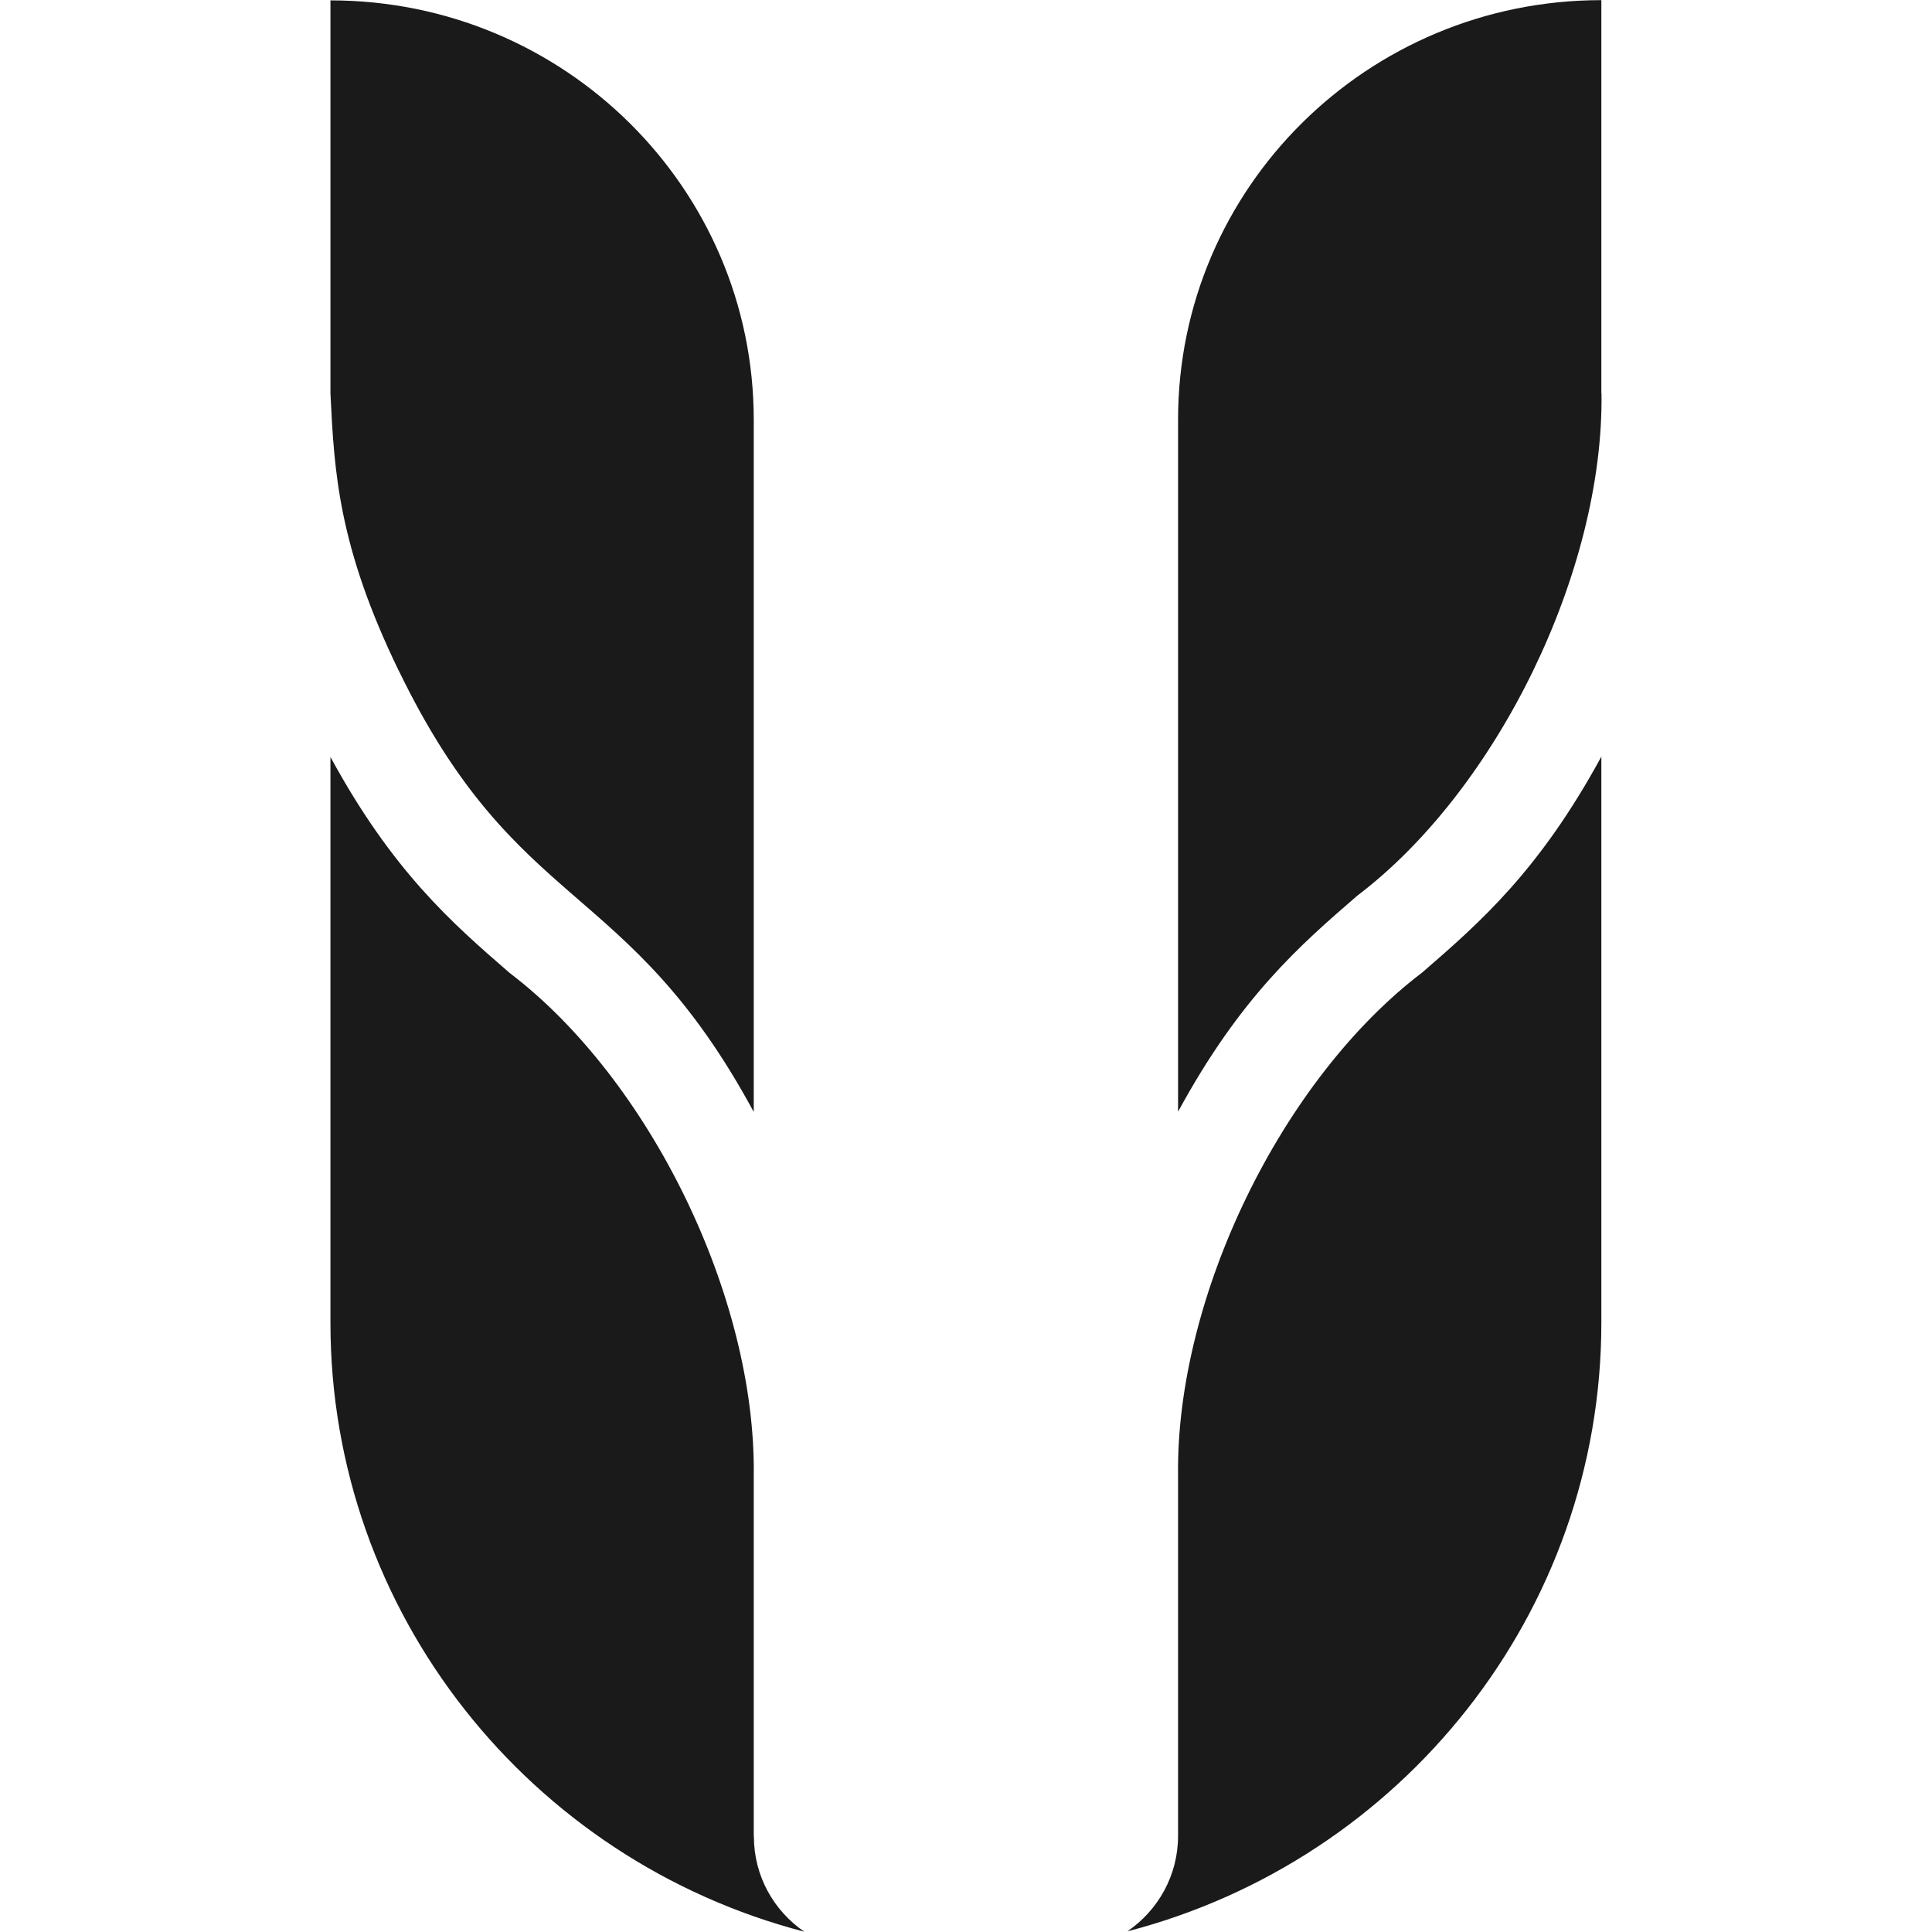
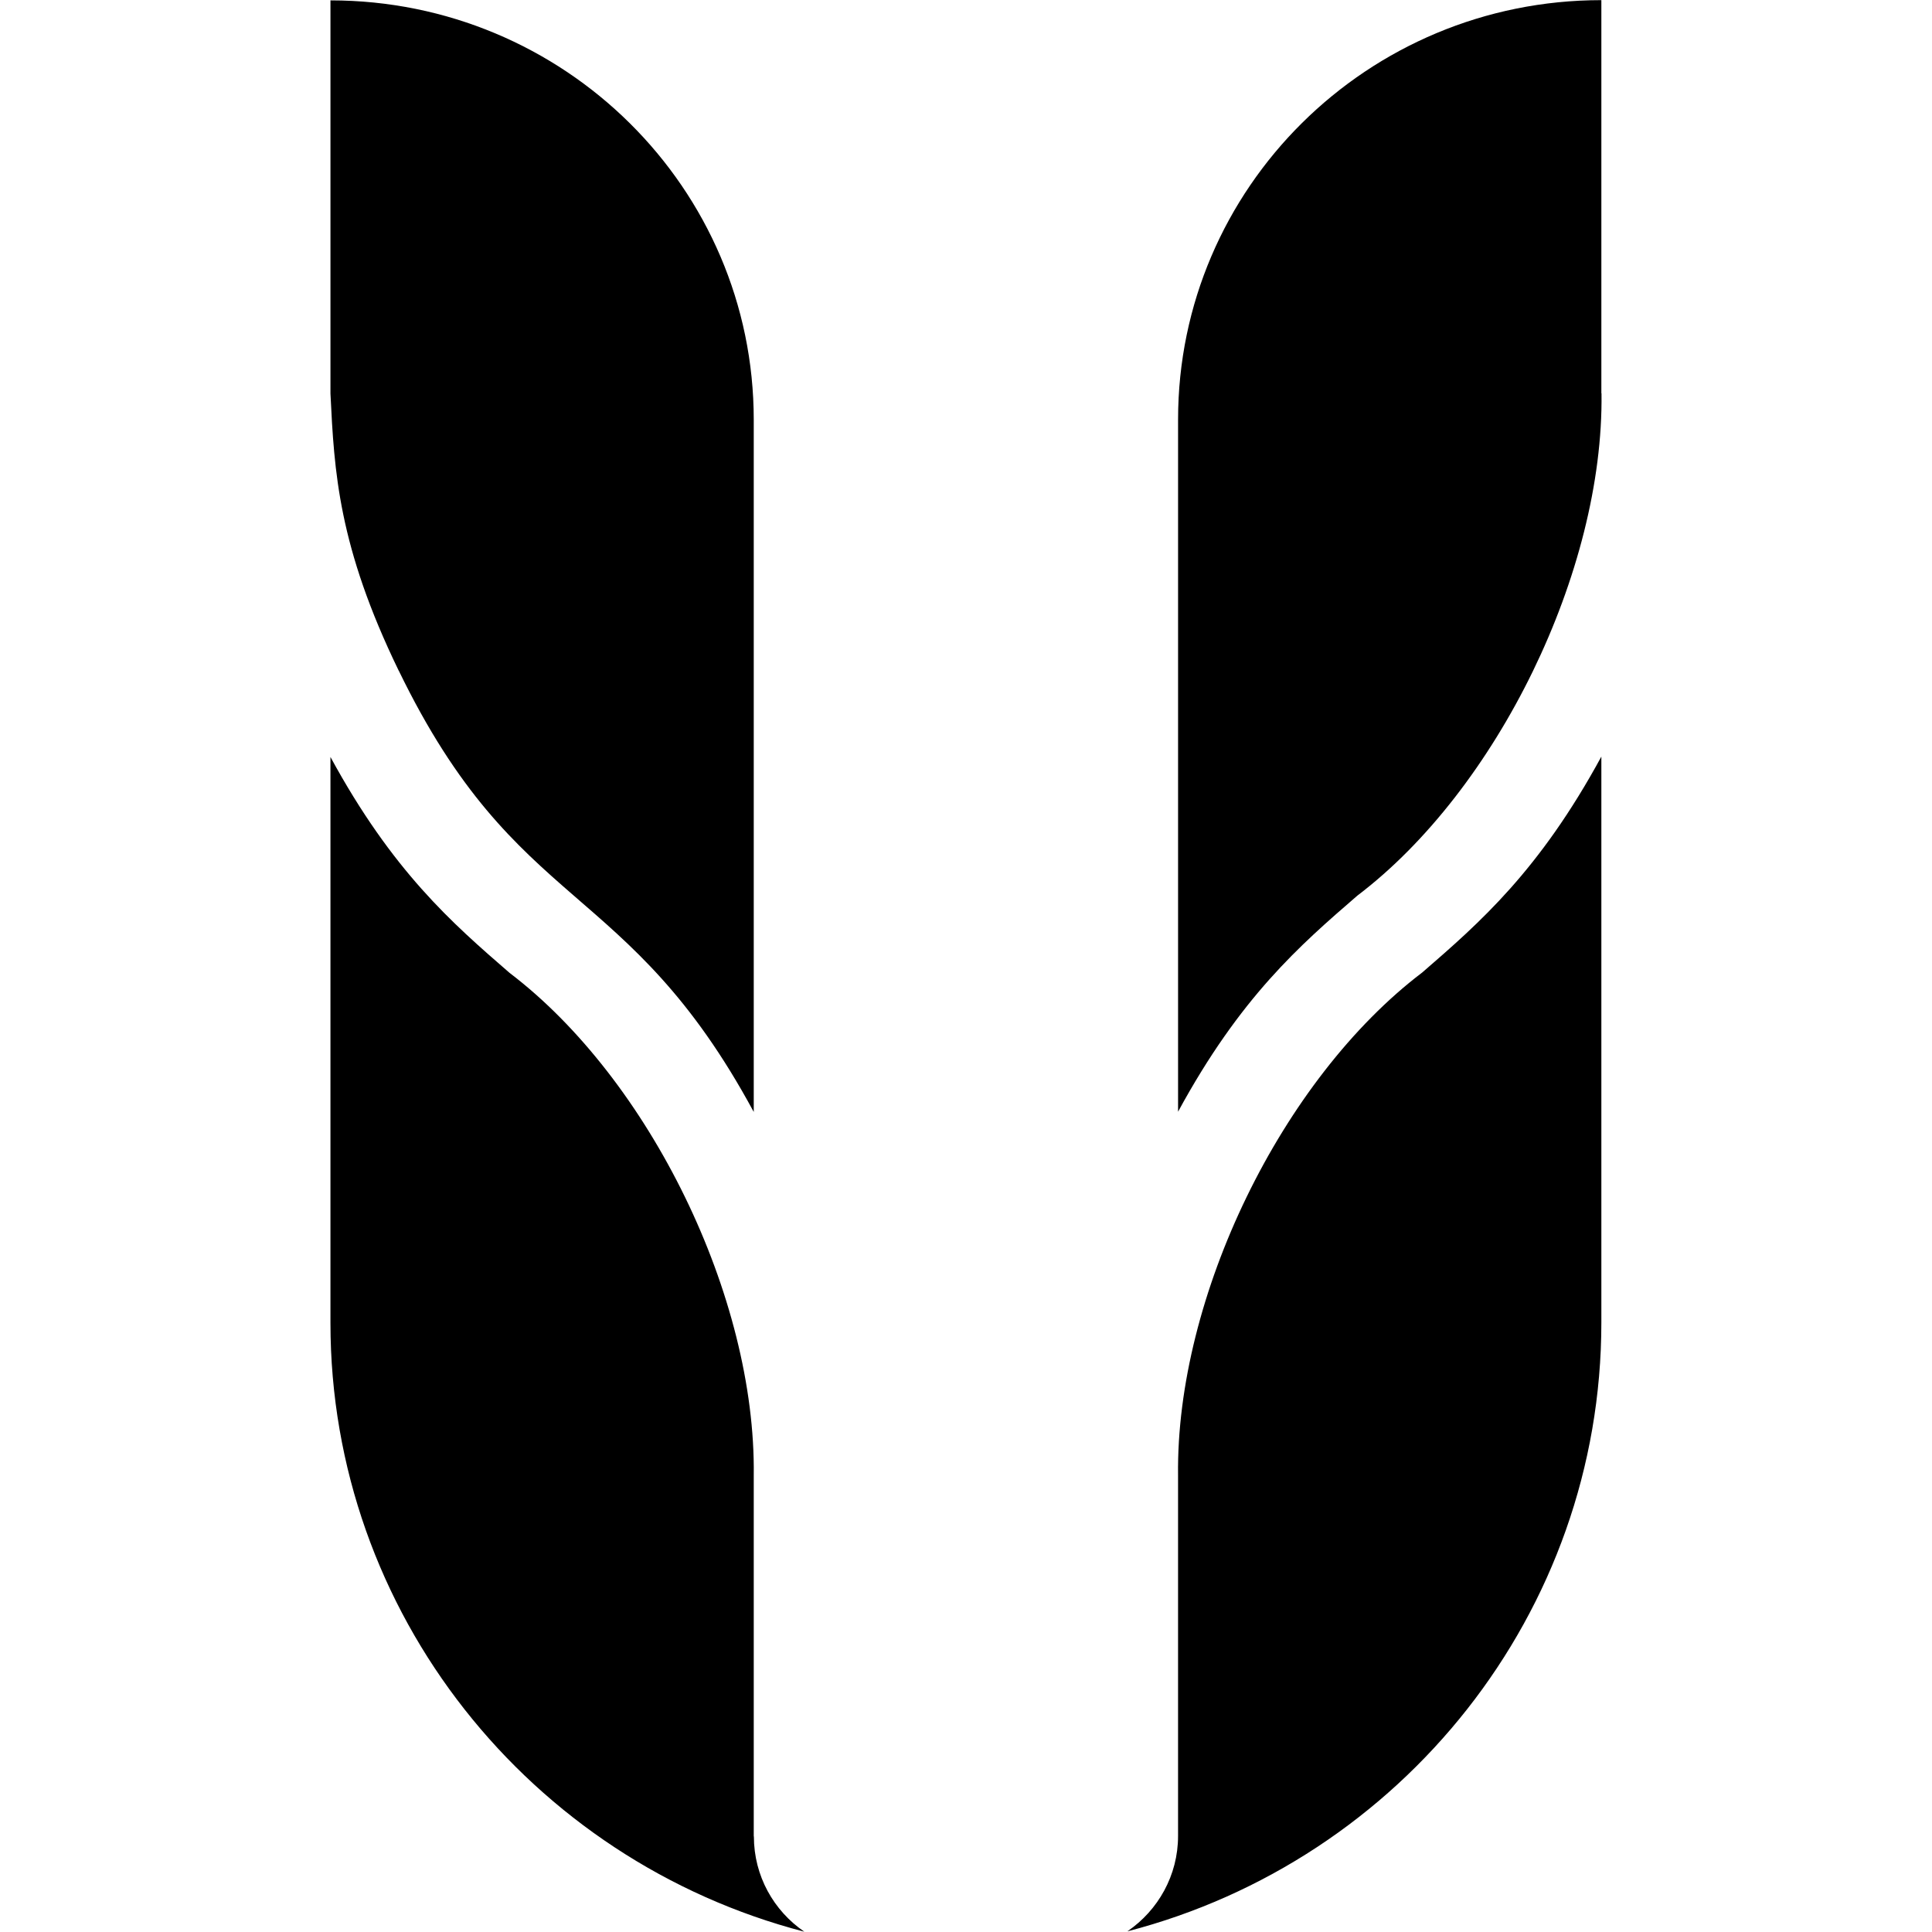
<svg xmlns="http://www.w3.org/2000/svg" version="1.1" viewBox="0 0 180 180">
  <g transform="translate(16.259 12.878)" data-name="Layer 3">
    <g data-name="Layer 2">
      <path class="cls-1" d="m0 0h150v150h-150z" fill="none" data-name="Layer 3-2" />
    </g>
  </g>
-   <path class="cls-2" d="m37.149 62.478c11.062 22.809 21.265 19.269 33.076 41.119v-64.483c0-21.587-17.655-39.079-39.437-39.079v36.635c.354 7.288.722 14.202 6.362 25.821zm33.076 108.61v-33.595c.218-16.673-9.713-36.941-22.75-46.853-5.367-4.651-10.898-9.468-16.688-20.115v52.725c0 27.057 18.622 50.087 44.151 56.723-2.847-1.944-4.7-5.192-4.7-8.871zm78.97-134.44v-36.635c-21.783 0-39.437 17.492-39.437 39.079v64.483c5.79-10.662 11.32-15.479 16.701-20.129 13.037-9.884 22.968-30.222 22.75-46.811zm-44.151 143.29c25.529-6.622 44.151-29.666 44.151-56.723v-52.725c-5.79 10.648-11.32 15.465-16.688 20.115-13.091 9.94-22.954 30.208-22.75 46.853v33.595c0 3.679-1.866 6.927-4.7 8.871z" fill="#1a1a1a" stroke-width="1.375" />
+   <path class="cls-2" d="m37.149 62.478c11.062 22.809 21.265 19.269 33.076 41.119v-64.483c0-21.587-17.655-39.079-39.437-39.079v36.635c.354 7.288.722 14.202 6.362 25.821zm33.076 108.61v-33.595c.218-16.673-9.713-36.941-22.75-46.853-5.367-4.651-10.898-9.468-16.688-20.115v52.725c0 27.057 18.622 50.087 44.151 56.723-2.847-1.944-4.7-5.192-4.7-8.871zm78.97-134.44v-36.635c-21.783 0-39.437 17.492-39.437 39.079v64.483c5.79-10.662 11.32-15.479 16.701-20.129 13.037-9.884 22.968-30.222 22.75-46.811zm-44.151 143.29c25.529-6.622 44.151-29.666 44.151-56.723v-52.725c-5.79 10.648-11.32 15.465-16.688 20.115-13.091 9.94-22.954 30.208-22.75 46.853v33.595c0 3.679-1.866 6.927-4.7 8.871z" stroke-width="1.375" />
</svg>
